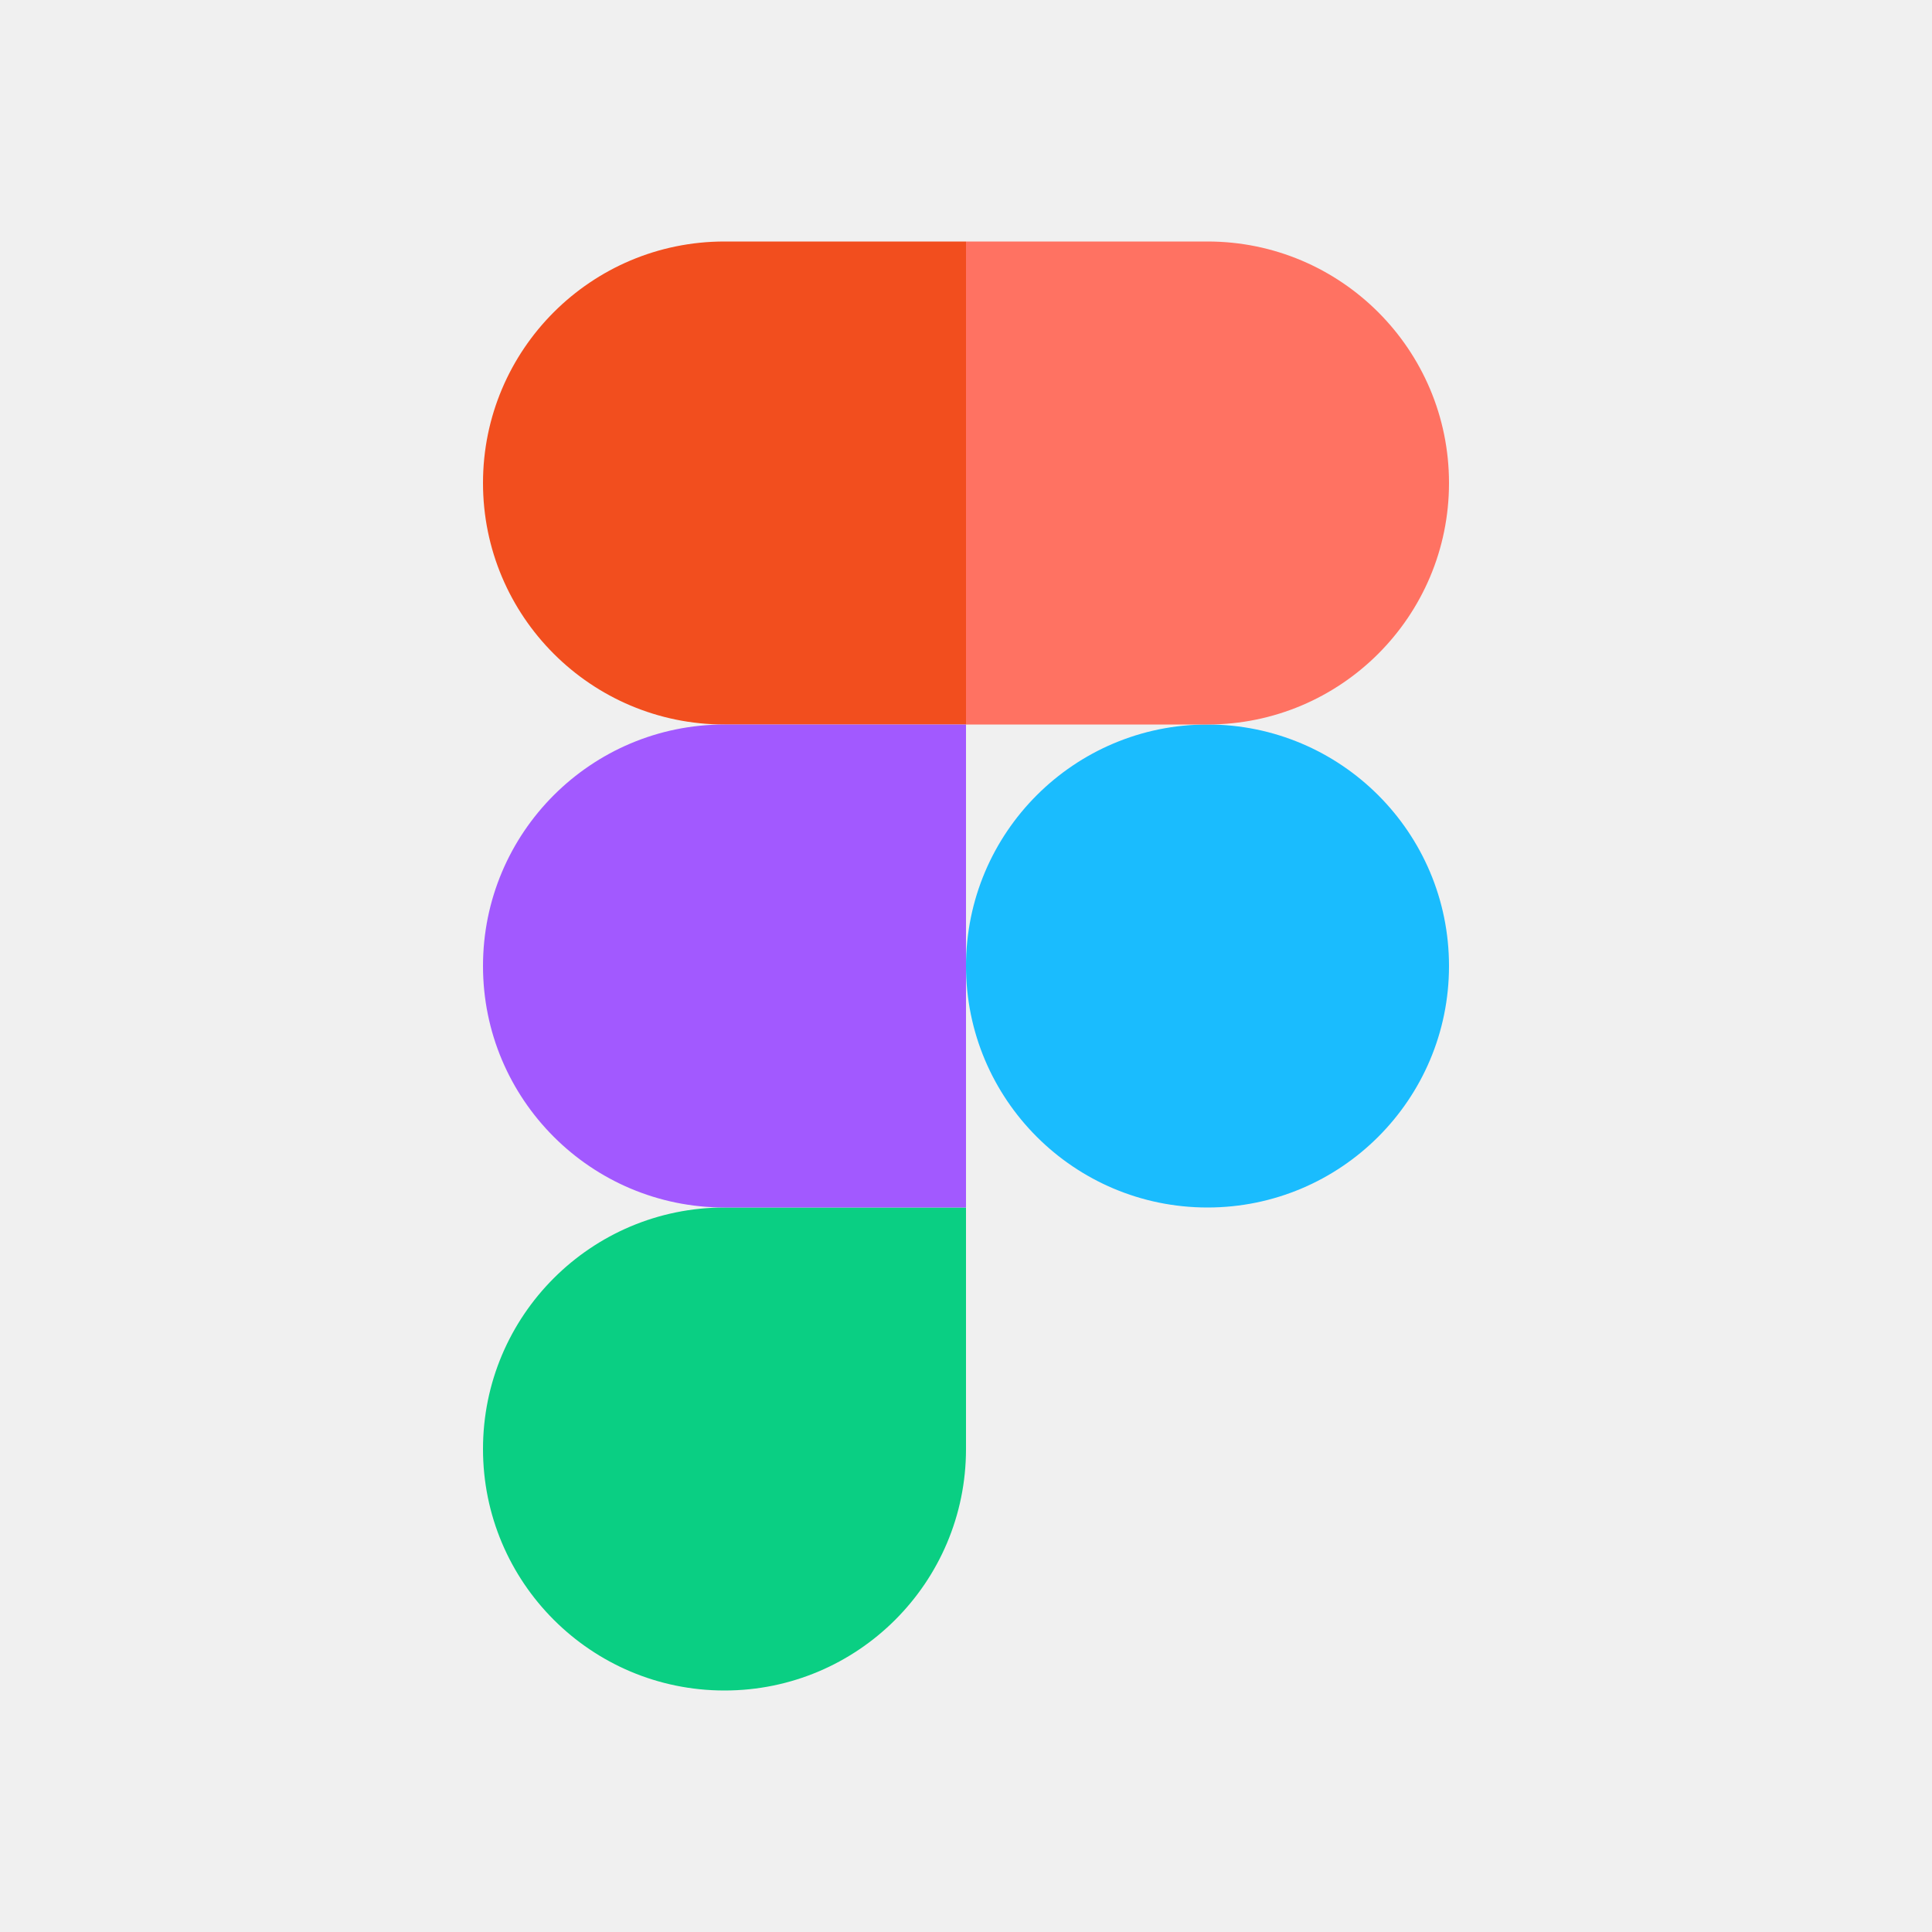
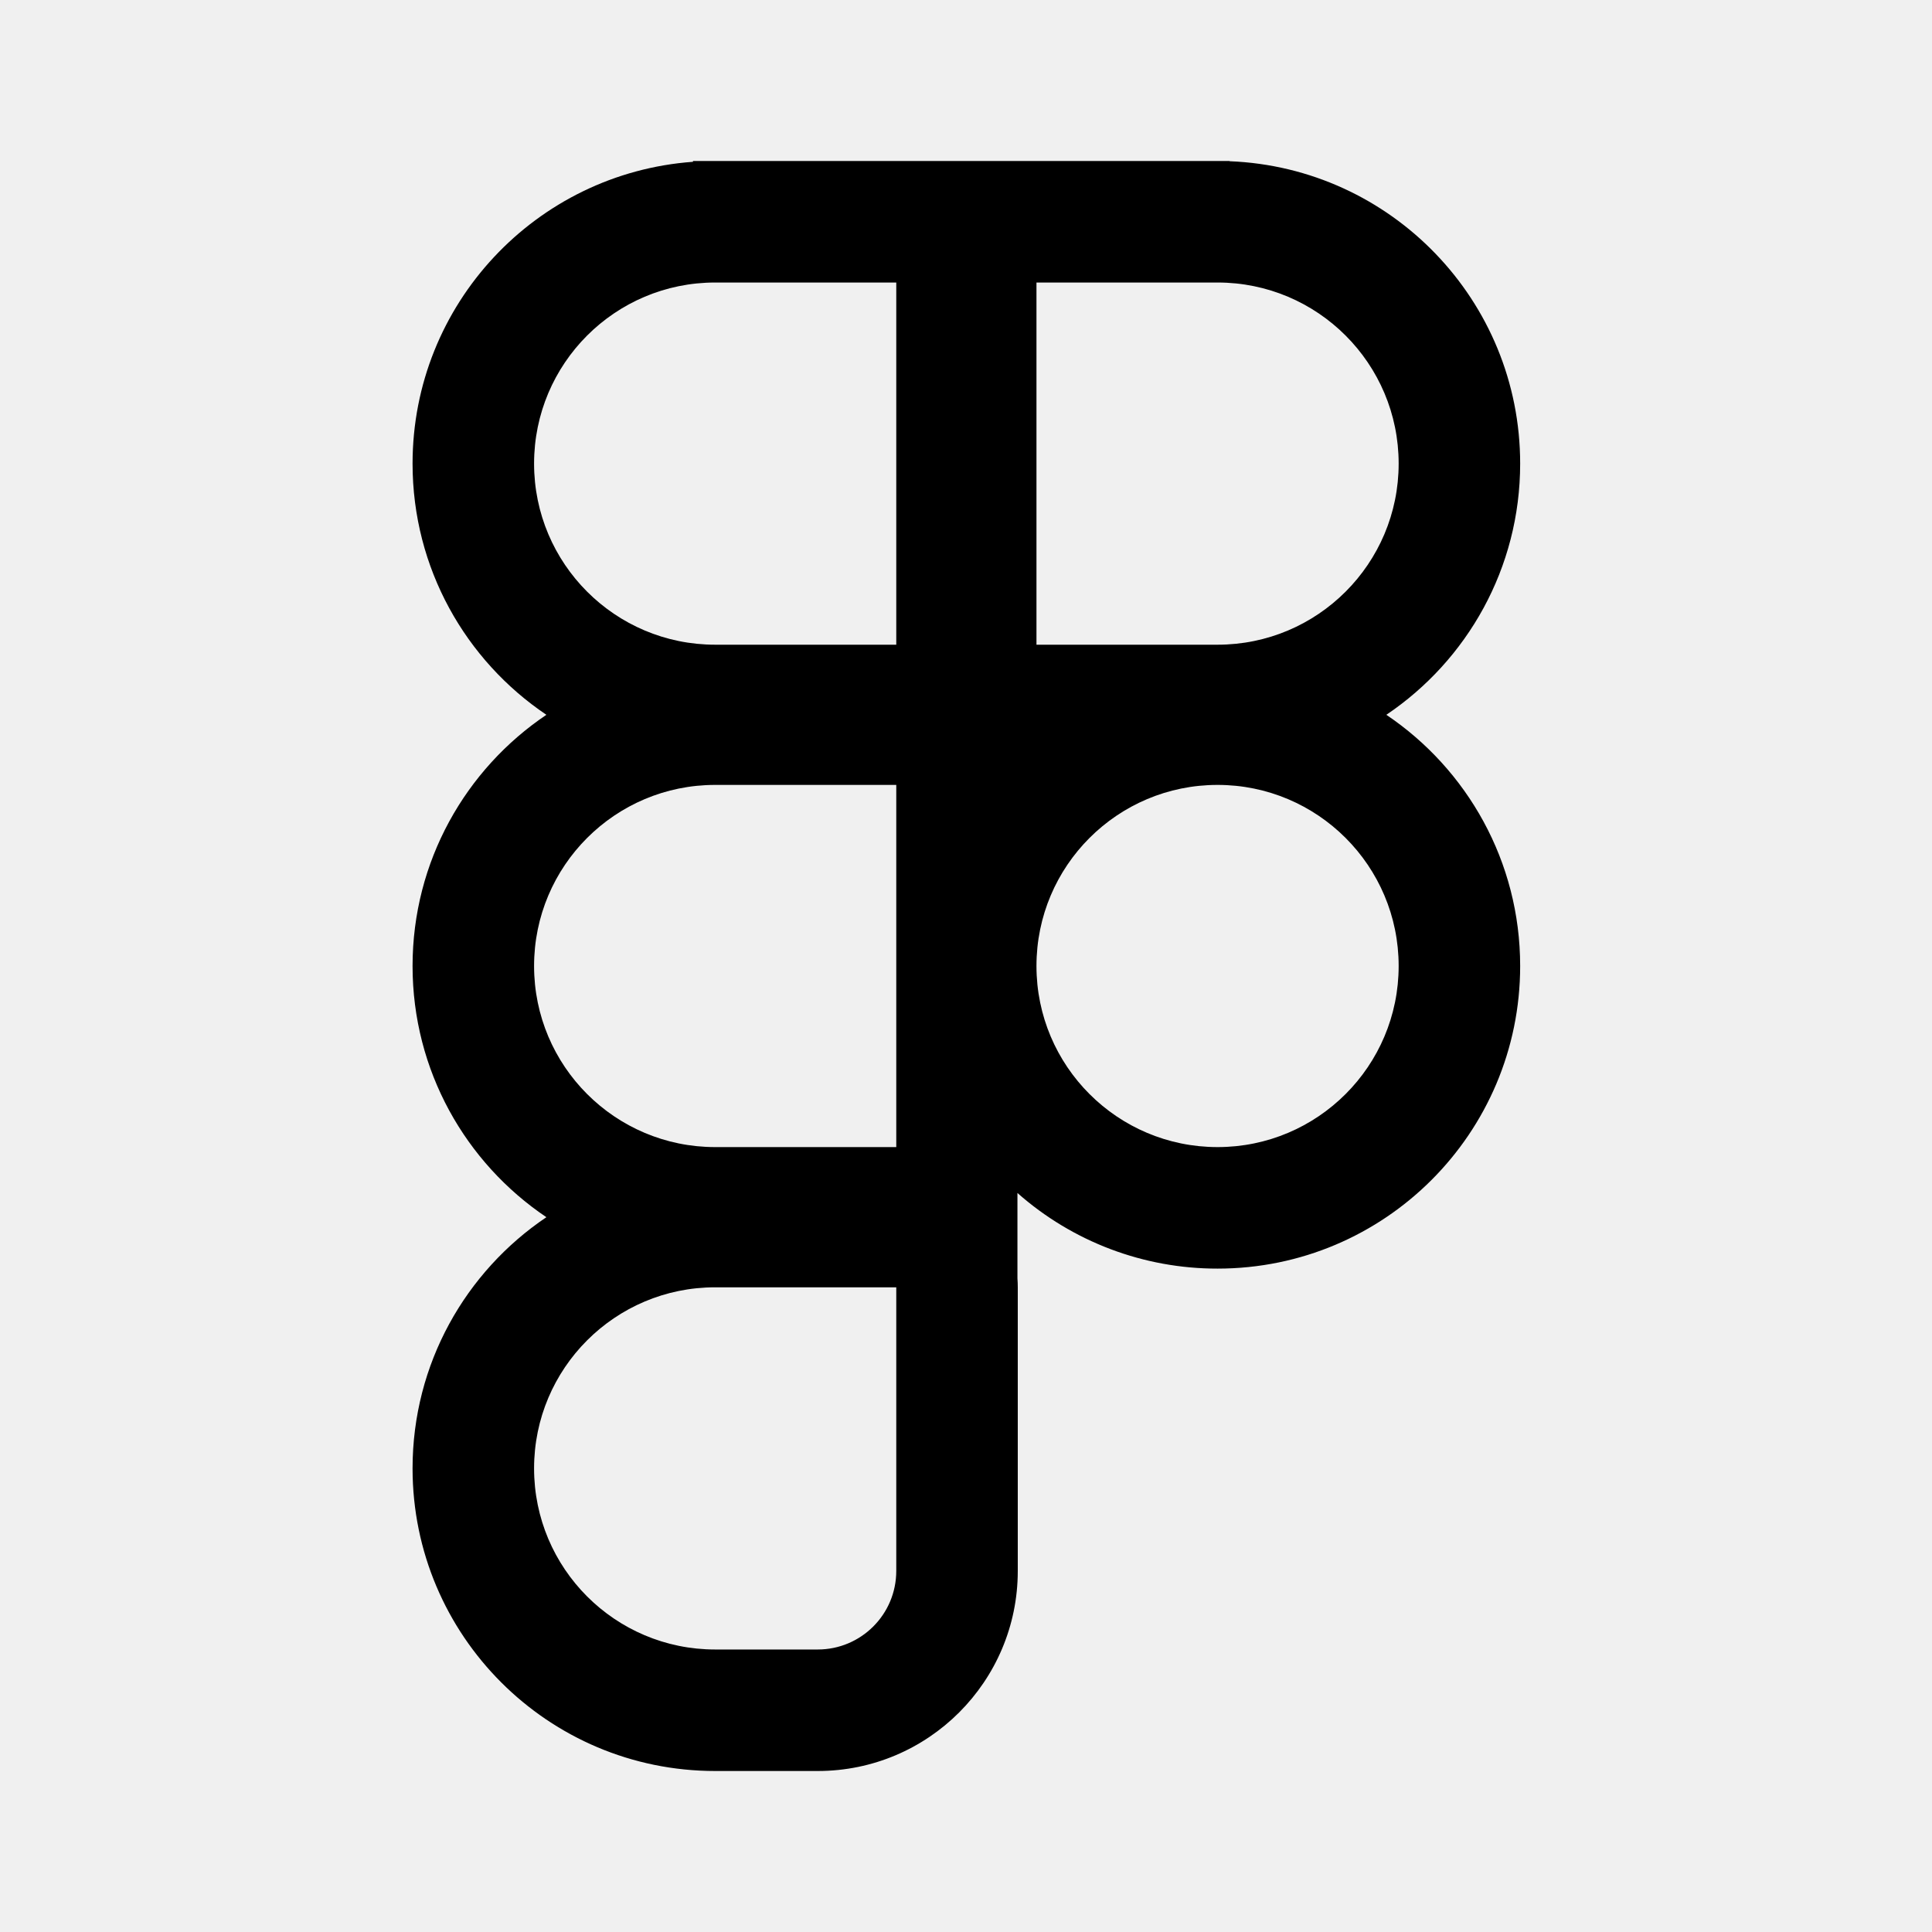
- <svg xmlns="http://www.w3.org/2000/svg" width="800px" height="800px" viewBox="0 0 32 32" fill="none">
-   <path fill-rule="evenodd" clip-rule="evenodd" d="M16 16C16 13.791 17.791 12 20 12C22.209 12 24 13.791 24 16C24 18.209 22.209 20 20 20C17.791 20 16 18.209 16 16Z" fill="#1ABCFE" />
-   <path fill-rule="evenodd" clip-rule="evenodd" d="M8 24C8 21.791 9.791 20 12 20H16V24C16 26.209 14.209 28 12 28C9.791 28 8 26.209 8 24Z" fill="#0ACF83" />
-   <path fill-rule="evenodd" clip-rule="evenodd" d="M16 4V12H20C22.209 12 24 10.209 24 8C24 5.791 22.209 4 20 4H16Z" fill="#FF7262" />
-   <path fill-rule="evenodd" clip-rule="evenodd" d="M8 8C8 10.209 9.791 12 12 12H16V4H12C9.791 4 8 5.791 8 8Z" fill="#F24E1E" />
-   <path fill-rule="evenodd" clip-rule="evenodd" d="M8 16C8 18.209 9.791 20 12 20H16V12H12C9.791 12 8 13.791 8 16Z" fill="#A259FF" />
+ <svg xmlns="http://www.w3.org/2000/svg" width="800px" height="800px" viewBox="0 0 192 192" fill="none">
+   <g clip-path="url(#a)">
+     <path fill="#000000" fill-rule="evenodd" d="M54.3 71.036C46.276 65.636 41 56.47 41 46.073c0-15.867 12.288-28.864 27.867-29.993V16H122.2v.023c16.052.63 28.872 13.843 28.872 30.05 0 10.397-5.277 19.562-13.299 24.963 8.022 5.4 13.299 14.566 13.299 24.964 0 16.609-13.464 30.073-30.072 30.073a29.961 29.961 0 0 1-19.888-7.515v8.476c.022.296.033.595.033.897v28.191c0 10.976-8.901 19.878-19.878 19.878H71.073C54.464 176 41 162.536 41 145.927c0-10.397 5.277-19.562 13.3-24.963C46.276 115.563 41 106.398 41 96c0-10.397 5.277-19.563 13.3-24.964Zm-1.224-24.963c0-9.94 8.057-17.997 17.997-17.997H89.07V64.07H71.073c-9.94 0-17.997-8.058-17.997-17.997ZM121 64.07h-17.997V28.076H121c9.939 0 17.997 8.057 17.997 17.997 0 9.939-8.058 17.997-17.997 17.997Zm-49.927 49.927c-9.94 0-17.997-8.058-17.997-17.997s8.057-17.997 17.997-17.997H89.07v35.994H71.073Zm0 49.928c-9.94 0-17.997-8.059-17.997-17.998 0-9.939 8.057-17.996 17.997-17.996H89.07v28.191a7.805 7.805 0 0 1-7.803 7.803H71.073ZM121 113.997c9.939 0 17.997-8.058 17.997-17.997 0-9.94-8.058-17.997-17.997-17.997-9.94 0-17.997 8.058-17.997 17.997s8.057 17.997 17.997 17.997Z" clip-rule="evenodd" />
+   </g>
+   <defs>
+     <clipPath id="a">
+       <path fill="#ffffff" d="M0 0h192v192H0z" />
+     </clipPath>
+   </defs>
</svg>
